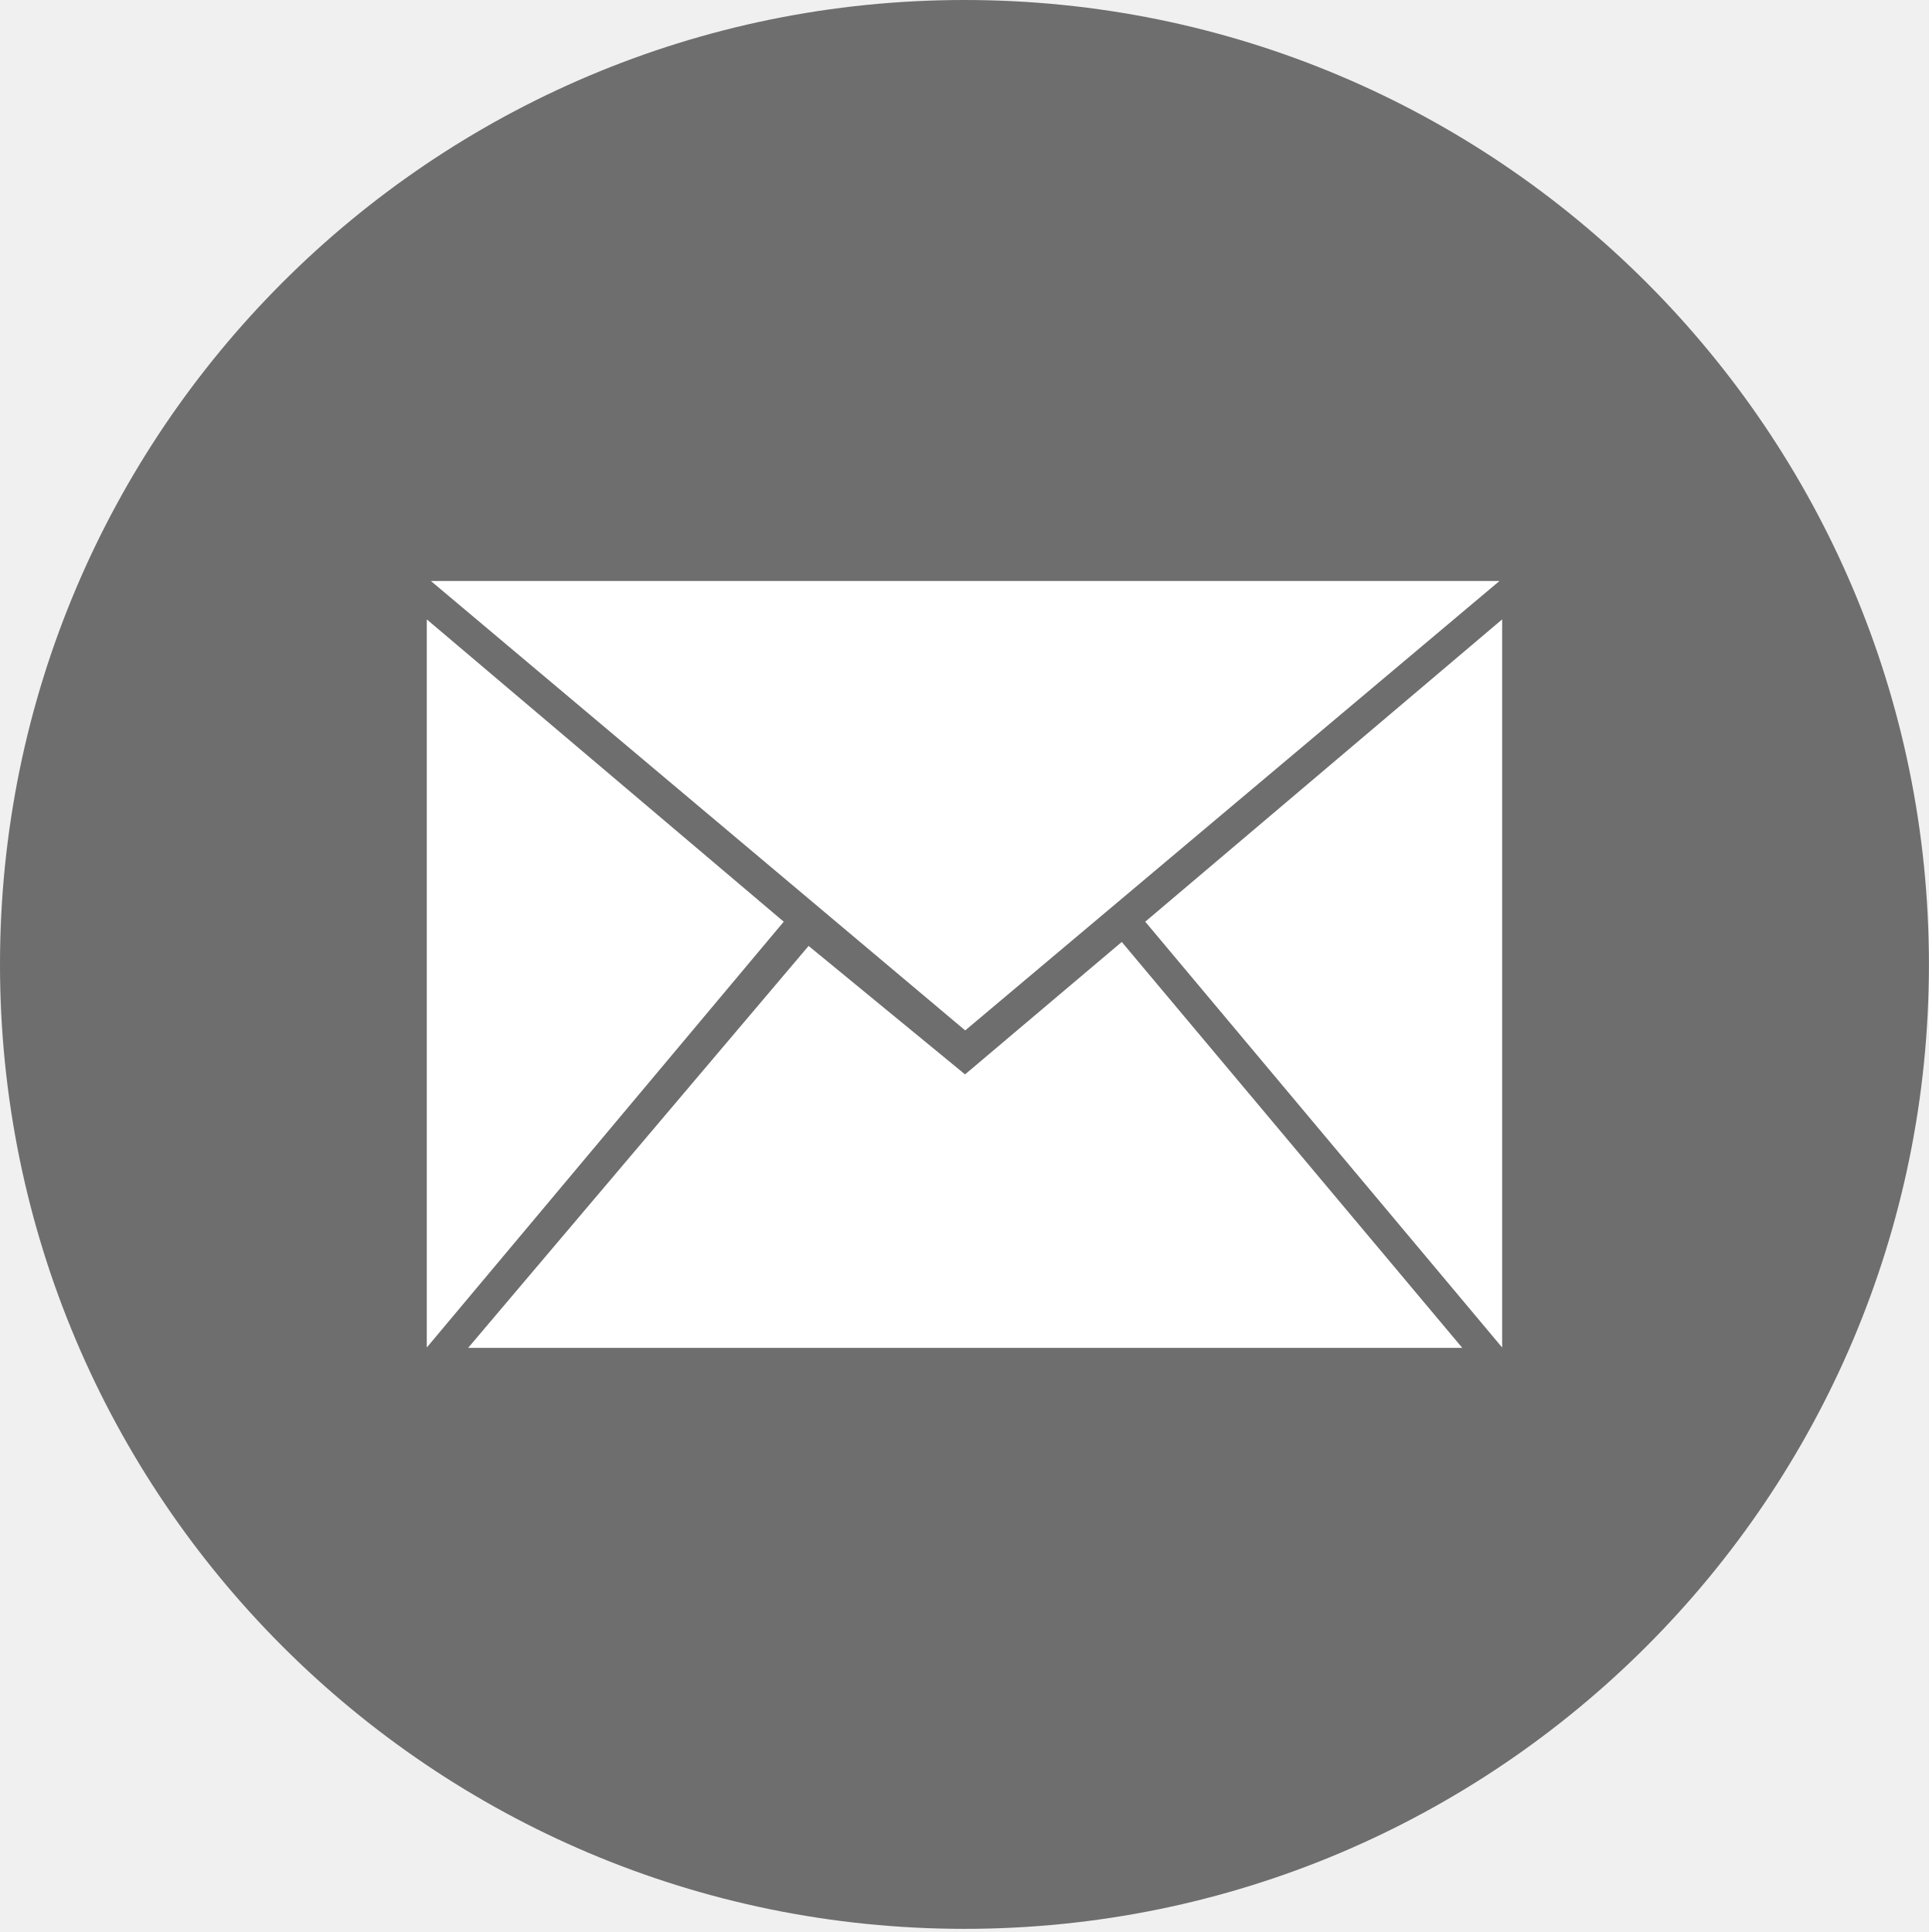
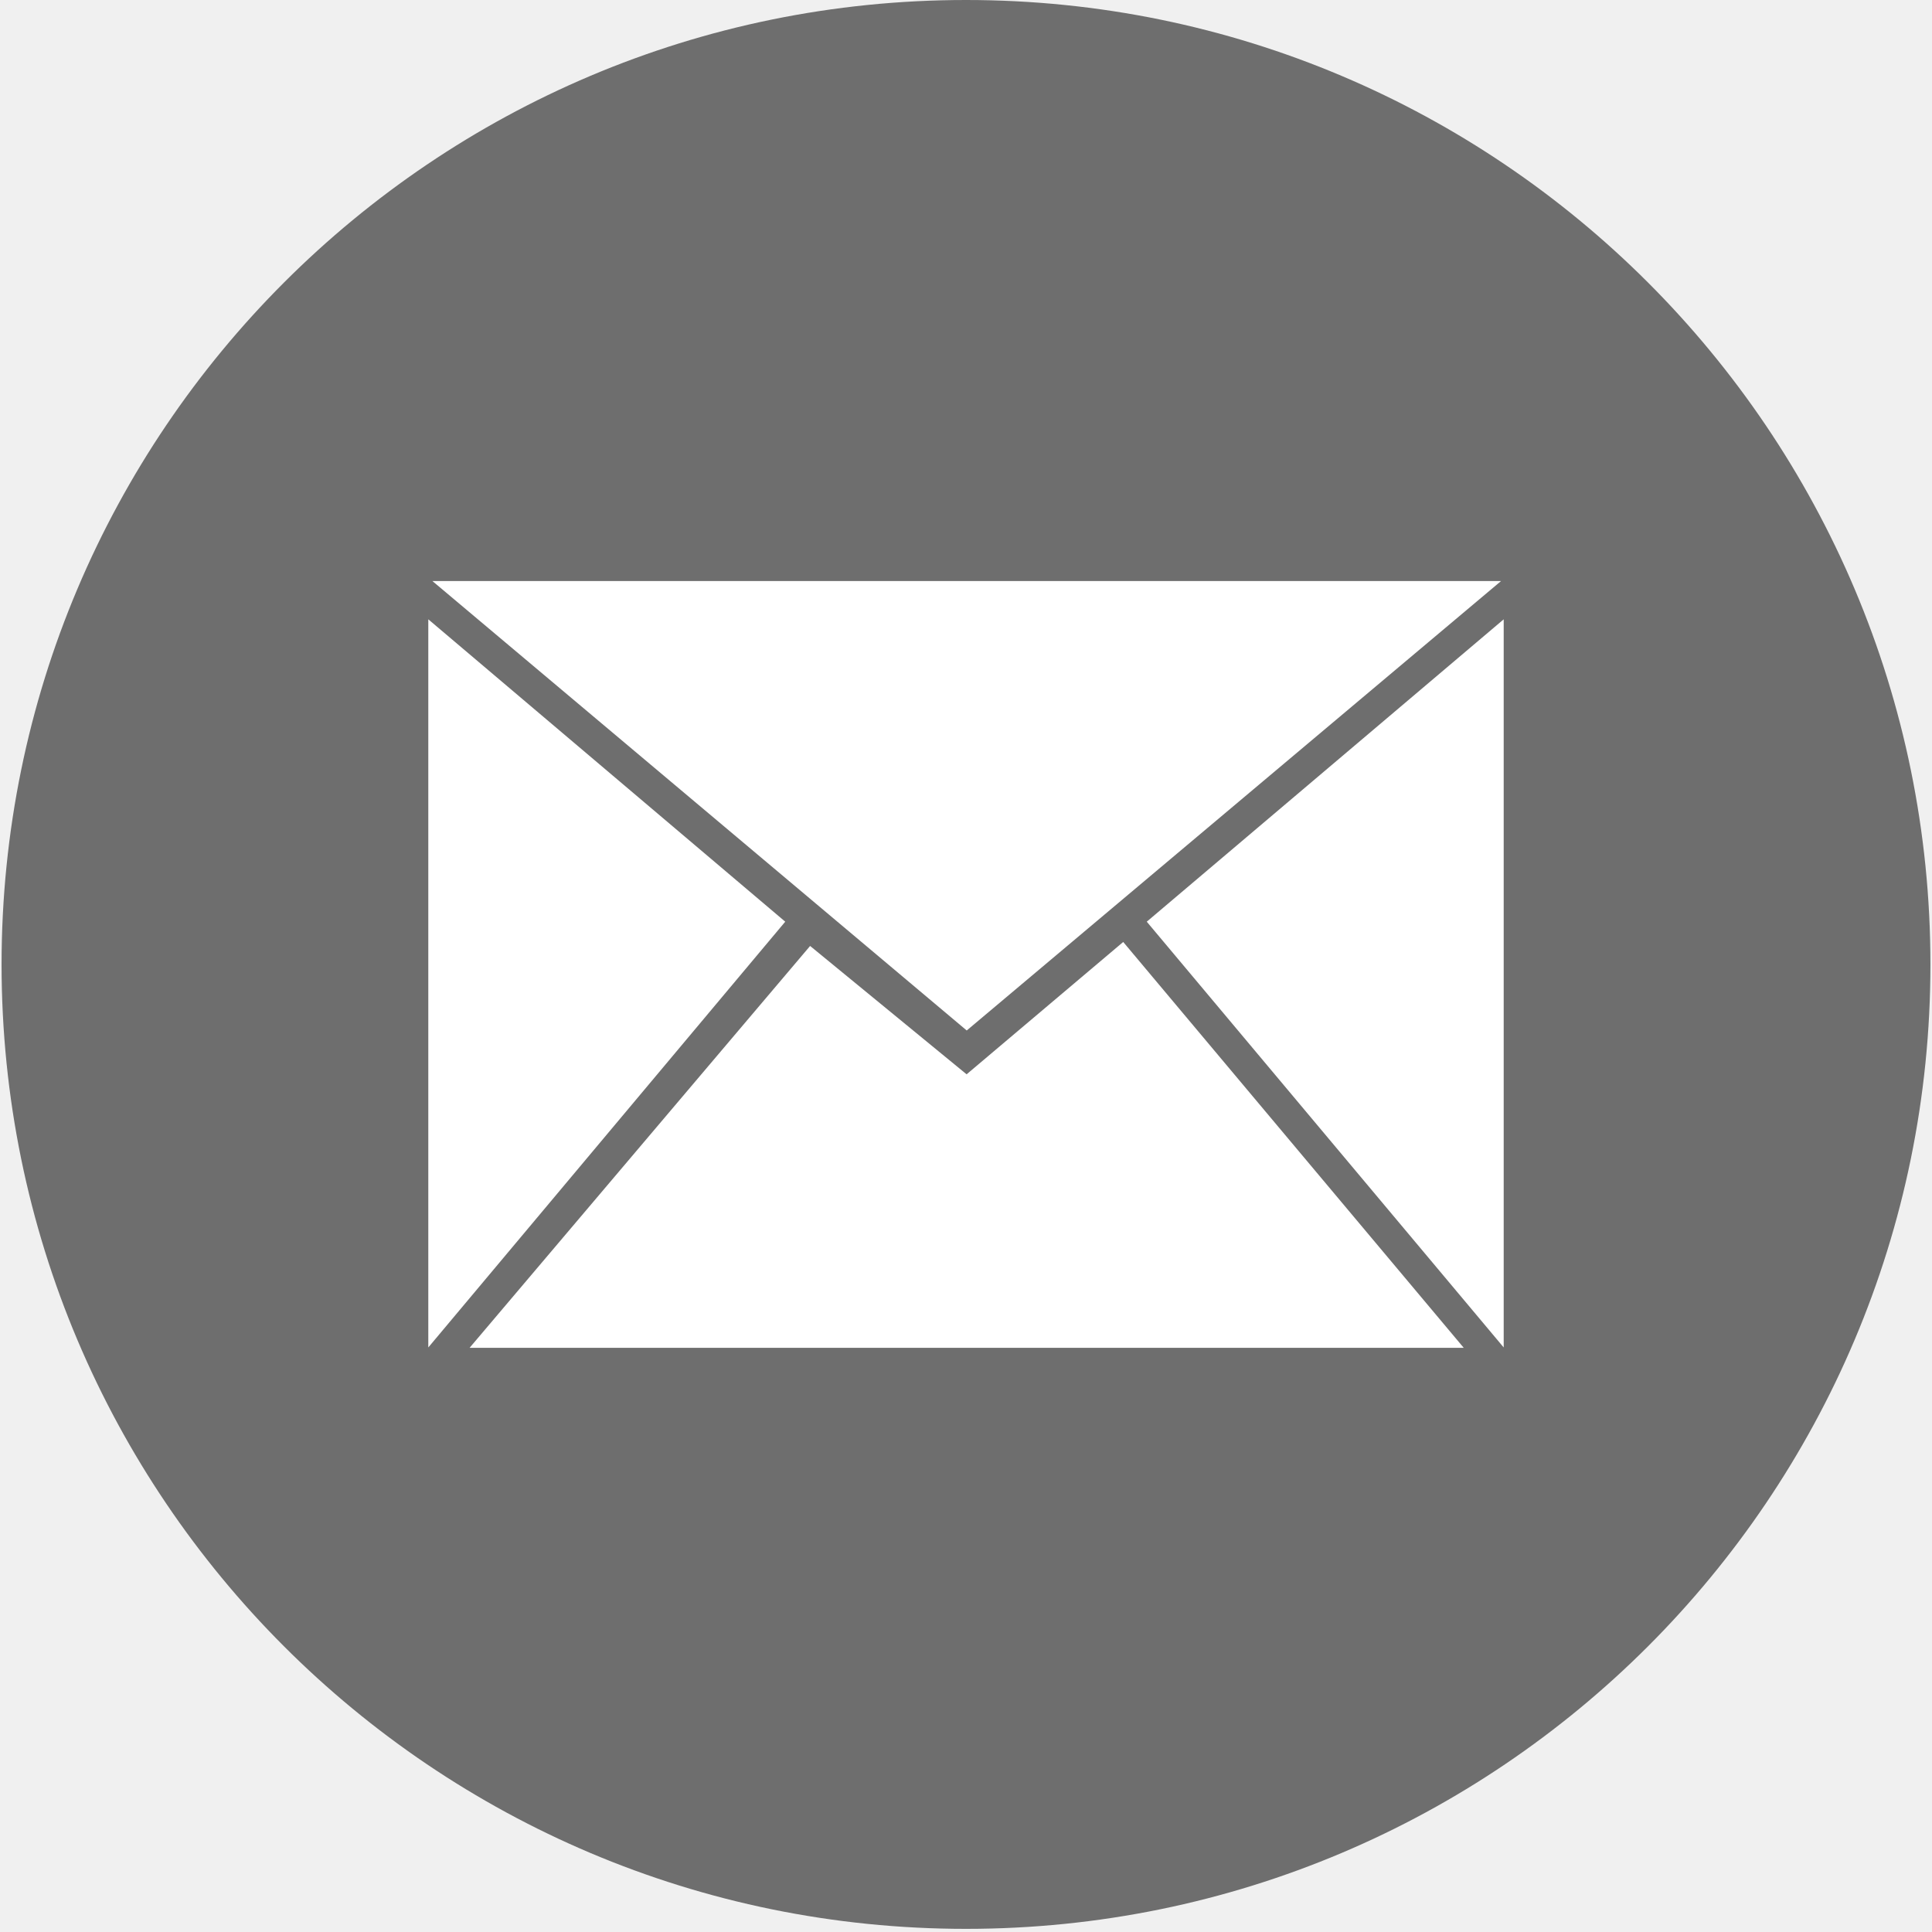
- <svg xmlns="http://www.w3.org/2000/svg" version="1.1" id="Layer_1" x="0px" y="0px" viewBox="0 0 612 613" enable-background="new 0 0 612 613" xml:space="preserve">
-   <circle fill="#6E6E6E" cx="306" cy="306" r="306" />
+ <svg xmlns="http://www.w3.org/2000/svg" version="1.1" id="Layer_1" x="0px" y="0px" width="16px" height="16px" viewBox="0 0 16 16" enable-background="new 0 0 16 16" xml:space="preserve">
+   <circle fill="#6E6E6E" cx="8" cy="7.987" r="7.987" />
  <g>
    <g>
-       <path fill="#FFFFFF" d="M363.356,292.442l113.235,135.104V196.525L363.356,292.442z M475.748,184.337H136.705l169.527,142.602    L475.748,184.337z M306.185,340.89l-49.637-40.758L148.525,427.664h315.414L355.905,298.871L306.185,340.89z M135.408,196.525    v231.021l113.247-135.104L135.408,196.525z" />
+       <path fill="#FFFFFF" d="M9.497,7.633l2.956,3.526v-6.03L9.497,7.633z M12.431,4.812h-8.85l4.425,3.722L12.431,4.812z M8.005,8.897    L6.709,7.834l-2.82,3.328h8.233l-2.82-3.361L8.005,8.897z M3.547,5.129v6.03l2.956-3.526L3.547,5.129z" />
    </g>
  </g>
</svg>
